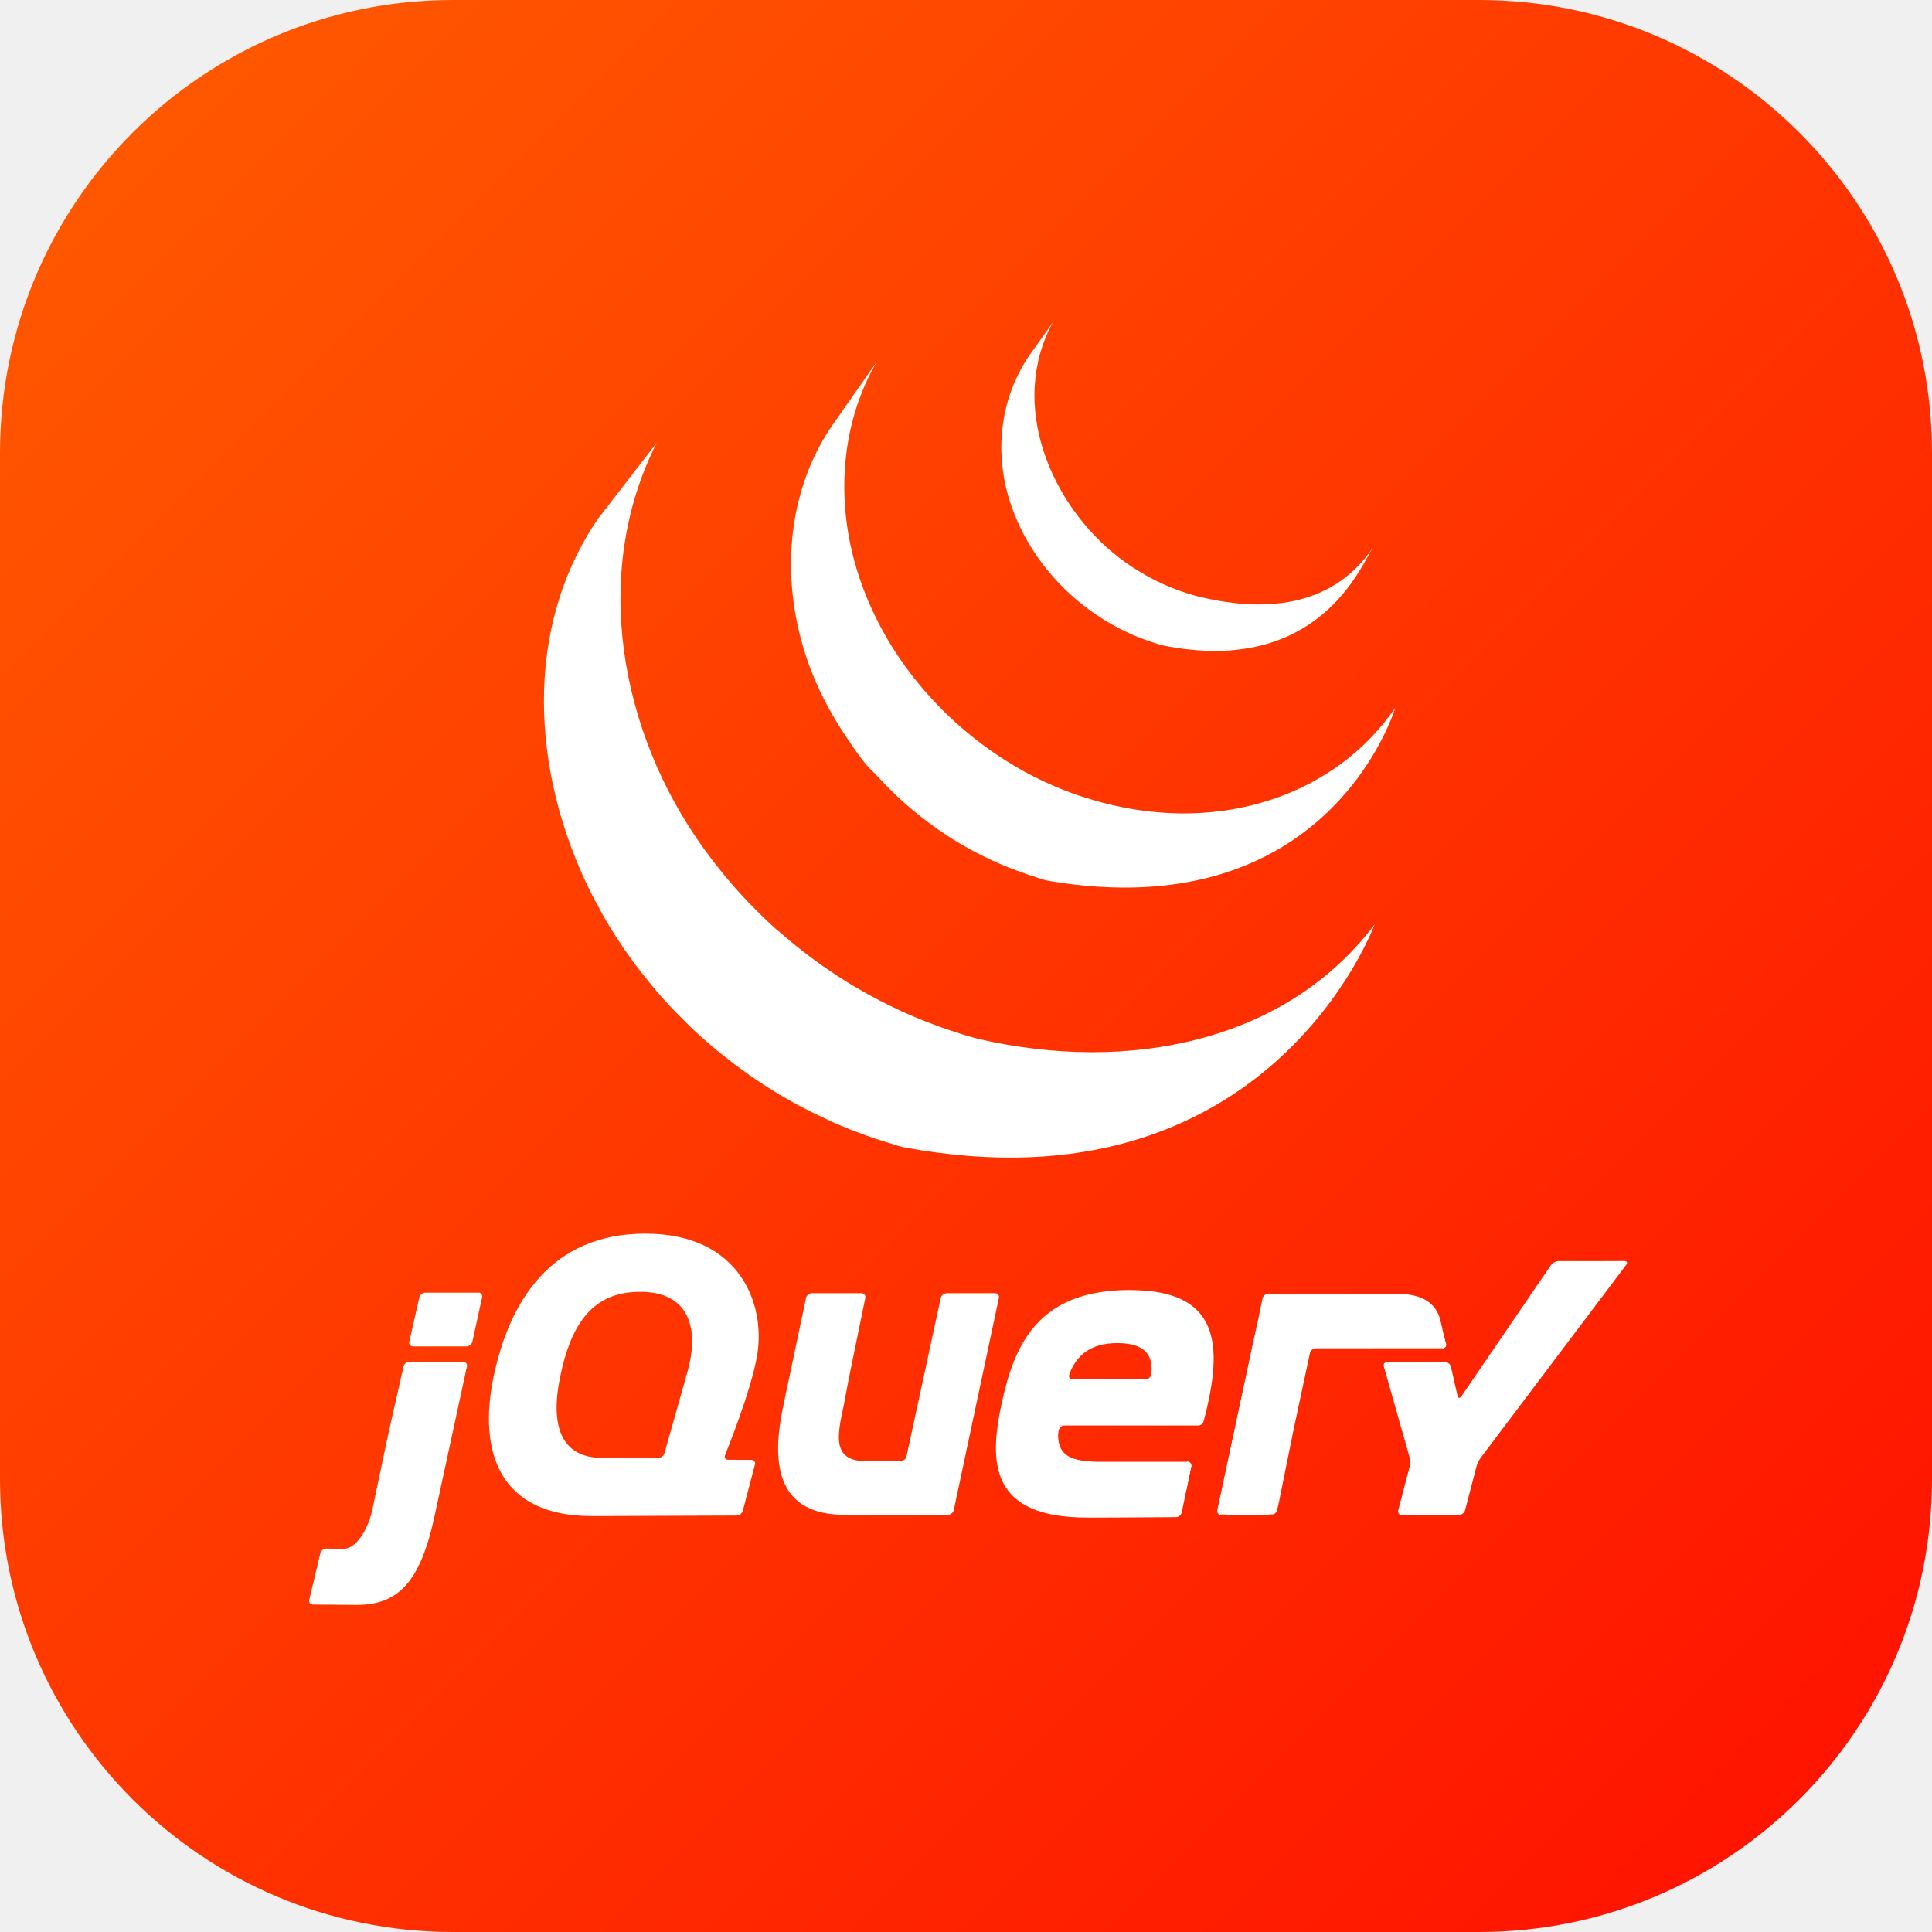
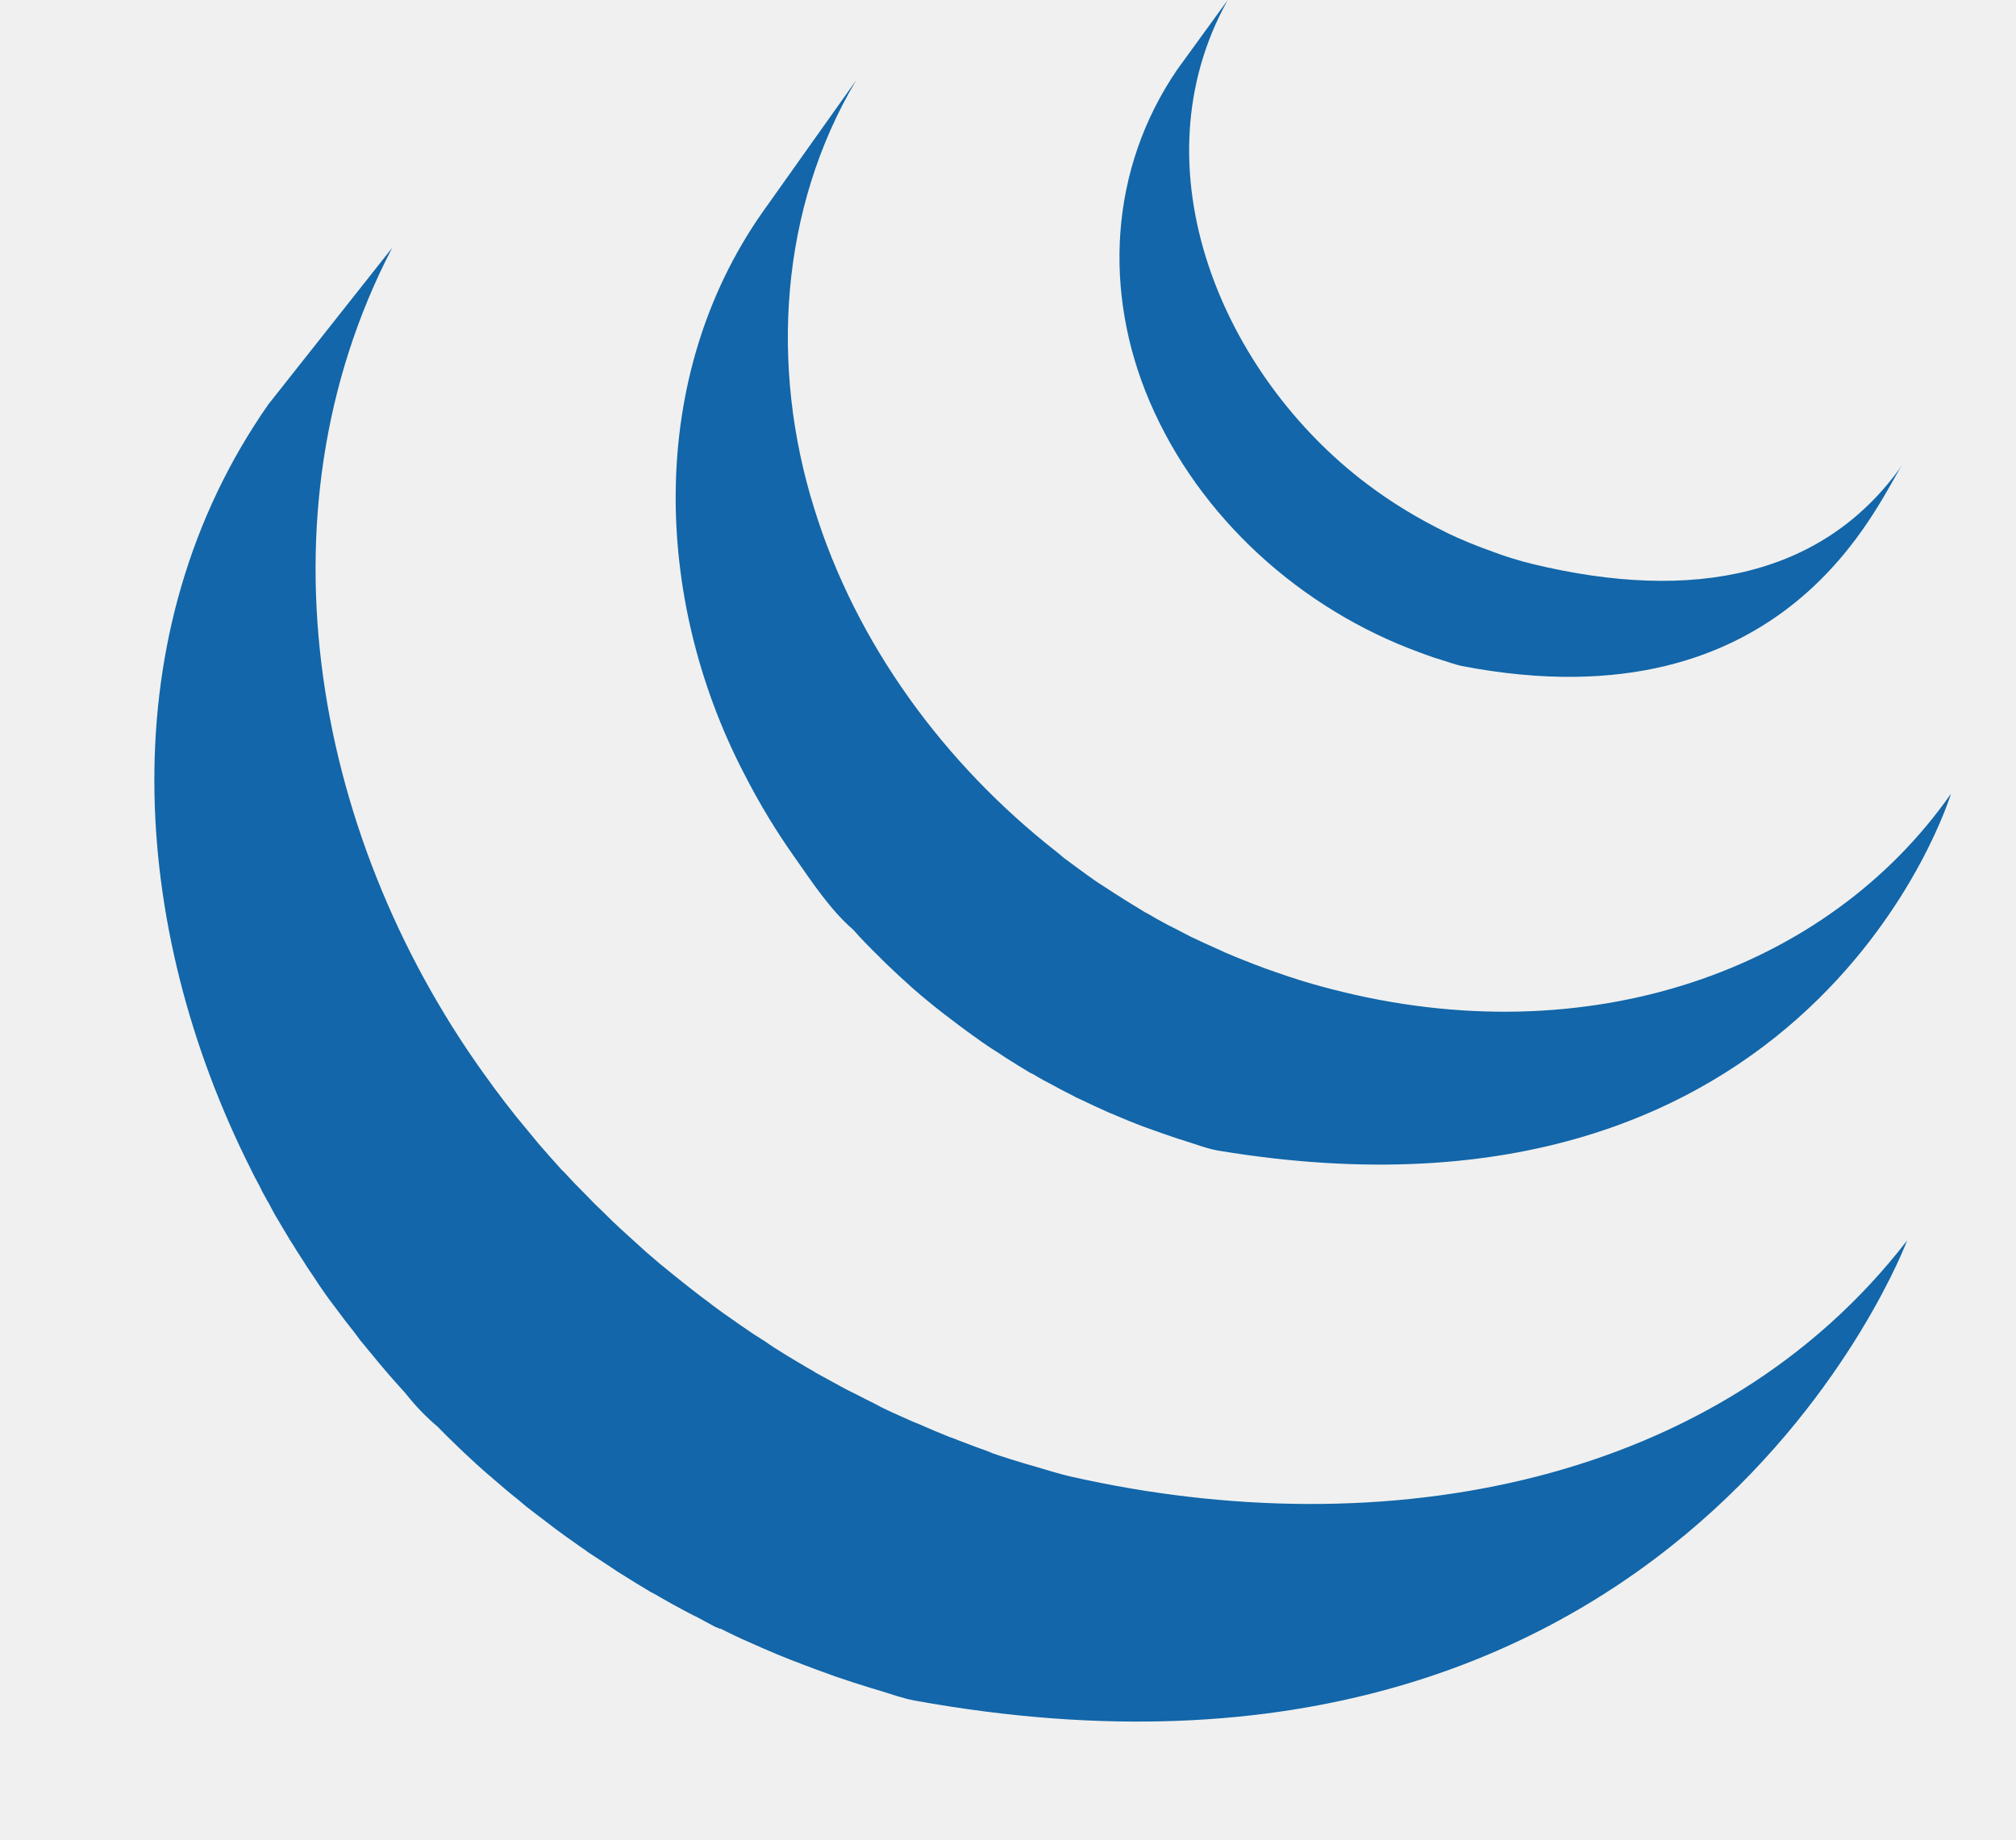
- <svg xmlns="http://www.w3.org/2000/svg" width="256" height="256" viewBox="0 0 256 256" fill="none">
-   <rect width="256" height="256" rx="60" fill="url(#paint0_linear_7_245)" />
-   <path d="M79.238 68.741C69.252 83.358 70.496 102.373 78.104 117.886L78.664 118.991L79.042 119.691C79.112 119.827 79.193 119.961 79.265 120.093C79.397 120.339 79.529 120.575 79.643 120.817L80.371 122.089L80.786 122.789L81.631 124.135L82.009 124.702C82.387 125.307 82.814 125.908 83.234 126.501C83.244 126.516 83.257 126.533 83.268 126.548C83.334 126.643 83.408 126.737 83.457 126.832C83.82 127.342 84.213 127.845 84.591 128.344L85.011 128.888L86.041 130.178L86.434 130.658C86.903 131.223 87.382 131.781 87.871 132.329L87.901 132.359C87.92 132.383 87.939 132.397 87.958 132.421C88.432 132.956 88.918 133.479 89.417 133.99L89.886 134.47L91.052 135.635L91.528 136.096C92.052 136.598 92.585 137.091 93.126 137.576L93.428 137.84L94.878 139.088L95.479 139.576L96.689 140.521L97.335 141.022L99.184 142.373C99.231 142.405 99.272 142.439 99.32 142.471C99.754 142.774 100.195 143.067 100.637 143.36L101.208 143.747L103.272 145.033L103.843 145.36L105.393 146.244C105.676 146.399 105.966 146.547 106.249 146.694L107.357 147.261L107.612 147.386L108.066 147.609L109.823 148.437L110.196 148.626C110.874 148.927 111.557 149.216 112.245 149.493L112.744 149.694L114.677 150.423L114.919 150.51C115.633 150.762 116.352 151.002 117.074 151.229L117.594 151.387C118.35 151.614 119.059 151.885 119.819 152.03C168.109 161.02 182.14 122.494 182.14 122.494C170.359 138.126 149.447 142.246 129.635 137.659C128.884 137.47 128.156 137.249 127.423 137.028L126.871 136.839C126.157 136.616 125.446 136.379 124.743 136.134L124.45 136.026C123.821 135.799 123.195 135.563 122.573 135.317L122.044 135.105C121.363 134.832 120.687 134.546 120.017 134.247L119.613 134.066L117.904 133.253L117.413 133.011C116.969 132.788 116.528 132.559 116.089 132.325L115.207 131.852C114.673 131.56 114.145 131.258 113.623 130.947L113.088 130.644C112.392 130.229 111.704 129.794 111.024 129.359C110.835 129.236 110.653 129.106 110.466 128.981L108.997 127.987L108.525 127.647L107.136 126.626L106.519 126.153L105.266 125.155L104.707 124.702L103.147 123.379C103.094 123.331 103.034 123.284 102.958 123.233C102.403 122.736 101.856 122.226 101.318 121.713L100.856 121.26L99.677 120.084L99.216 119.611C98.724 119.101 98.242 118.582 97.77 118.054C97.747 118.027 97.721 118.003 97.698 117.978C97.198 117.421 96.709 116.853 96.231 116.277L95.847 115.812L94.789 114.483L94.401 113.992L93.182 112.338C82.181 97.056 78.25 75.98 87.02 58.67L79.238 68.741ZM110.237 56.424C103.017 67.009 103.408 81.174 109.041 92.368C109.983 94.248 111.05 96.062 112.235 97.799C113.317 99.377 114.517 101.258 115.953 102.524C116.473 103.091 117.017 103.658 117.573 104.237C117.713 104.382 117.857 104.52 118 104.666C118.54 105.201 119.092 105.724 119.656 106.233C119.679 106.252 119.7 106.274 119.724 106.293C120.36 106.858 121.009 107.406 121.673 107.938L122.112 108.285C122.772 108.805 123.447 109.306 124.134 109.79C124.152 109.805 124.171 109.82 124.191 109.834C124.493 110.047 124.805 110.249 125.113 110.453C125.261 110.552 125.4 110.656 125.548 110.748C126.041 111.071 126.541 111.383 127.047 111.684L127.259 111.809L128.582 112.565C128.737 112.654 128.895 112.731 129.054 112.814L129.999 113.302C130.047 113.327 130.094 113.345 130.139 113.368C130.776 113.689 131.417 113.992 132.073 114.285C132.213 114.347 132.356 114.404 132.5 114.464C133.024 114.691 133.553 114.911 134.088 115.12L134.768 115.374C135.251 115.553 135.736 115.725 136.224 115.89L136.881 116.103C137.575 116.324 138.261 116.6 138.985 116.723C176.269 123.014 184.879 93.776 184.879 93.776C177.12 105.155 162.095 110.588 146.058 106.35C145.349 106.161 144.645 105.953 143.947 105.726C143.733 105.66 143.524 105.59 143.312 105.537C142.817 105.374 142.325 105.201 141.836 105.019L141.168 104.766C140.633 104.577 140.104 104.341 139.581 104.114C139.437 104.051 139.293 103.995 139.152 103.929C138.494 103.641 137.845 103.334 137.205 103.008C136.876 102.844 136.553 102.672 136.229 102.501L135.666 102.207C135.25 101.978 134.839 101.742 134.432 101.498L134.137 101.309C133.634 101.008 133.136 100.698 132.644 100.379C132.492 100.28 132.345 100.19 132.194 100.073L131.226 99.421C130.542 98.936 129.871 98.436 129.211 97.92L128.757 97.557C121.739 91.913 116.174 84.201 113.53 75.455C110.757 66.382 111.356 56.203 116.176 47.941L110.237 56.424ZM136.303 47.223C132.046 53.604 131.629 61.528 134.602 68.575C137.717 76.054 144.1 81.923 151.549 84.704C151.856 84.821 152.164 84.925 152.494 85.031L152.903 85.163C153.341 85.303 153.778 85.465 154.23 85.552C174.818 89.603 180.401 74.793 181.887 72.614C176.995 79.787 168.775 81.509 158.689 79.016C157.895 78.817 157.016 78.524 156.231 78.249C155.244 77.891 154.277 77.482 153.334 77.022C151.539 76.141 149.837 75.083 148.253 73.863C139.208 66.888 133.6 53.585 139.49 42.751" fill="white" />
-   <path d="M90.836 182.681L89.442 187.626L90.836 182.683V182.681ZM98.012 193.414L96.475 193.404L98.012 193.414ZM97.634 200.797L88.425 200.831L97.634 200.797ZM99.561 193.425L98.023 193.416L99.561 193.425ZM98.462 200.169L100.068 194.051L98.462 200.169ZM132.353 171.992L129.366 186.042L132.353 171.992ZM124.669 171.992L122.401 182.489L124.669 171.992Z" fill="white" />
-   <path d="M131.823 171.359H125.434C125.079 171.359 124.727 171.643 124.652 171.99L120.115 192.985C120.04 193.331 119.688 193.614 119.335 193.614H114.812C110.336 193.614 110.854 190.52 111.787 186.28L111.816 186.152L112.358 183.26L112.592 182.069L114.657 171.99C114.728 171.643 114.496 171.357 114.141 171.357H107.582C107.401 171.363 107.227 171.428 107.086 171.542C106.946 171.656 106.846 171.813 106.803 171.988L103.848 186.002C102.223 193.419 102.654 200.493 111.485 200.714L111.74 200.719H125.599C125.954 200.719 126.304 200.436 126.38 200.088L132.356 171.988C132.432 171.641 132.199 171.357 131.846 171.357L131.823 171.359ZM157.316 193.688C157.672 193.688 157.883 193.971 157.832 194.319L157.212 197.353L157.316 193.688ZM156.592 200.389L157.212 197.353L156.592 200.389ZM155.814 201.027L144.038 201.084L155.814 201.027Z" fill="white" />
-   <path d="M140.223 189.783C140.218 189.45 140.596 188.879 140.951 188.879L140.153 188.866C139.775 192.484 140.223 189.783 140.223 189.783ZM144.62 201.082H144.497H144.62ZM157.316 193.688C157.672 193.688 157.883 193.971 157.832 194.319L157.11 197.846L157.316 193.688ZM147.644 201.092H147.618H147.644ZM146.075 201.08H145.985H146.075ZM145.597 201.082H145.446H145.597ZM145.13 201.082H144.998H145.13ZM146.003 201.08H145.616H146.003Z" fill="white" />
-   <path d="M147.62 201.092L146.077 201.097L147.62 201.092ZM155.817 201.044L147.642 201.094L155.817 201.044ZM156.573 200.389L157.093 197.848L156.573 200.39V200.389ZM145.429 201.082H145.13H145.467H145.429ZM144.493 201.082H144.04H144.493ZM144.979 201.082H144.601H144.979ZM51.49 189.858L52.483 185.458L51.349 190.486L51.216 191.117L51.492 189.855L51.49 189.858ZM63.372 171.287H56.354C56.172 171.294 55.998 171.359 55.856 171.473C55.715 171.586 55.613 171.741 55.566 171.917L54.235 177.776C54.212 177.852 54.209 177.932 54.224 178.01C54.239 178.087 54.273 178.16 54.322 178.222C54.372 178.284 54.435 178.333 54.508 178.365C54.58 178.397 54.659 178.411 54.738 178.406H61.811C62.166 178.406 62.518 178.122 62.593 177.776L63.879 171.903C63.954 171.558 63.727 171.274 63.368 171.274L63.372 171.287ZM61.845 181.056L59.766 190.579L61.845 181.056ZM41.457 212.612L47.245 212.658C45.536 212.658 42.714 212.626 41.455 212.611L41.457 212.612Z" fill="white" />
-   <path d="M53.456 181.056L52.462 185.456L53.456 181.056ZM61.338 180.426H54.263C54.082 180.433 53.908 180.498 53.766 180.612C53.624 180.725 53.522 180.88 53.475 181.056L51.49 189.856L51.214 191.119L49.324 200.103C49.23 200.522 49.117 200.937 48.984 201.345C48.984 201.345 47.661 205.277 45.442 205.233L43.24 205.192C43.059 205.197 42.885 205.259 42.742 205.37C42.599 205.481 42.495 205.634 42.446 205.808L40.981 211.975C40.958 212.051 40.953 212.131 40.967 212.208C40.981 212.286 41.014 212.359 41.063 212.421C41.111 212.483 41.174 212.533 41.245 212.566C41.317 212.599 41.395 212.614 41.474 212.611L47.264 212.658C52.813 212.658 55.738 209.582 57.614 200.736L61.867 181.078C61.943 180.733 61.712 180.449 61.357 180.449L61.338 180.426ZM161.824 200.723C161.469 200.723 161.257 200.44 161.314 200.092L166.635 175.168L161.824 200.723ZM169.219 200.09L171.374 189.452L169.219 200.09Z" fill="white" />
-   <path d="M161.391 200.408C161.348 200.234 161.373 199.808 161.448 199.462L163.973 187.63L161.312 200.092C161.236 200.44 161.467 200.723 161.822 200.723H162.469C162.114 200.723 161.433 200.581 161.391 200.408ZM168.801 200.581C168.608 200.657 168.158 200.723 167.803 200.723H168.449C168.63 200.716 168.803 200.65 168.943 200.536C169.083 200.422 169.181 200.265 169.224 200.09L169.353 199.459C169.283 199.806 168.975 200.504 168.786 200.581H168.801ZM170.294 194.771L171.245 190.076L170.294 194.771ZM191.29 176.837L191.583 178.047C191.665 178.393 191.44 178.674 191.086 178.676" fill="white" />
-   <path d="M169.347 199.459L170.292 194.771L169.347 199.459ZM191.001 175.574L191.29 176.814L191.001 175.574ZM171.245 190.076L171.506 188.821L172.521 184.067L171.372 189.45L171.245 190.074V190.076ZM166.722 174.758L166.501 175.797L163.975 187.63L166.637 175.168L166.722 174.76V174.758Z" fill="white" />
-   <path d="M191.585 178.047L191.292 176.837L190.858 174.947C190.283 172.716 188.597 171.425 184.934 171.425L168.073 171.414C167.892 171.42 167.719 171.485 167.578 171.599C167.438 171.713 167.338 171.87 167.295 172.045L167.034 173.28L166.656 175.145L161.469 199.44C161.393 199.788 161.369 200.196 161.412 200.385C161.456 200.574 162.136 200.701 162.49 200.701H167.82C168.175 200.701 168.623 200.636 168.818 200.559C169.013 200.481 169.298 199.803 169.385 199.436L171.408 189.429L173.572 179.29C173.647 178.944 173.997 178.663 174.351 178.661L191.122 178.653C191.476 178.653 191.701 178.37 191.619 178.024L191.585 178.047ZM213.177 167.097L211.886 167.102H206.518C206.321 167.114 206.13 167.168 205.955 167.26C205.781 167.352 205.629 167.48 205.508 167.635L193.638 185.025C193.438 185.318 193.209 185.275 193.128 184.931L192.254 181.099C192.207 180.924 192.106 180.768 191.964 180.655C191.822 180.542 191.648 180.477 191.466 180.47H183.836C183.48 180.47 183.269 180.748 183.367 181.09L186.769 193.07C186.867 193.41 186.873 193.971 186.788 194.317L185.276 200.115C185.25 200.189 185.243 200.268 185.256 200.346C185.269 200.424 185.301 200.497 185.349 200.559C185.397 200.621 185.46 200.67 185.532 200.702C185.604 200.734 185.683 200.747 185.762 200.74H193.322C193.678 200.74 194.041 200.457 194.128 200.116L195.64 194.319C195.758 193.911 195.944 193.525 196.188 193.178L215.479 167.598C215.693 167.314 215.578 167.084 215.222 167.087L213.2 167.101L213.177 167.097ZM152.547 182.099C152.502 182.477 152.147 182.761 151.791 182.761H142.113C141.779 182.761 141.609 182.534 141.66 182.25L141.667 182.199L141.711 182.035C142.656 179.578 144.518 177.965 148.054 177.965C152.037 177.965 152.814 179.912 152.544 182.099H152.547ZM149.708 170.932C137.29 170.932 134.347 178.47 132.697 186.078C131.045 193.833 131.188 201.086 144.038 201.086H146.075L147.644 201.08L155.821 201.031C156.001 201.023 156.172 200.957 156.311 200.843C156.45 200.729 156.548 200.573 156.59 200.398L157.832 194.327C157.904 193.979 157.672 193.695 157.316 193.695H145.763C141.17 193.695 139.804 192.474 140.306 188.885H158.774C159.076 188.879 159.35 188.696 159.458 188.409C159.477 188.358 159.496 188.303 159.503 188.248C162.244 177.909 161.458 170.94 149.712 170.94L149.708 170.932ZM91.01 182.058L90.836 182.676C90.836 182.678 89.442 187.62 89.442 187.62L88.046 192.561C87.989 192.736 87.879 192.888 87.733 192.999C87.586 193.109 87.41 193.173 87.226 193.181H79.843C74.244 193.181 72.882 188.802 74.244 182.343C75.605 175.737 78.28 171.629 83.79 171.214C91.32 170.647 92.825 175.943 91.01 182.056V182.058ZM96.072 192.803C96.072 192.803 99.55 184.354 100.344 179.472C101.421 172.937 98.151 163.462 85.516 163.462C72.951 163.462 67.496 172.508 65.415 182.364C63.336 192.268 66.062 200.956 78.552 200.888L97.617 200.818C97.799 200.809 97.975 200.744 98.119 200.632C98.264 200.519 98.37 200.365 98.424 200.19L100.03 194.07C100.056 193.996 100.063 193.916 100.051 193.839C100.039 193.761 100.007 193.688 99.959 193.626C99.911 193.563 99.849 193.514 99.777 193.482C99.705 193.45 99.627 193.436 99.548 193.442L96.473 193.423C96.171 193.421 96 193.227 96.034 192.97C96.042 192.922 96.053 192.875 96.072 192.826V192.803Z" fill="white" />
-   <path d="M158.267 187.15C158.267 187.384 158.078 187.573 157.844 187.573C157.609 187.573 157.42 187.384 157.42 187.15C157.42 186.915 157.609 186.726 157.844 186.726C158.078 186.726 158.267 186.915 158.267 187.15Z" fill="white" />
-   <defs>
-     <linearGradient id="paint0_linear_7_245" x1="0" y1="0" x2="256" y2="256" gradientUnits="userSpaceOnUse">
-       <stop stop-color="#FF5C00" />
-       <stop offset="1" stop-color="#FF0F00" />
-     </linearGradient>
-   </defs>
+ <svg xmlns="http://www.w3.org/2000/svg" height="2282" viewBox="-1.193 .5 25.193 24.582" width="2500">
+   <path d="m1.406 16.346c.023.052.049.1.077.148.013.028.031.057.047.083.026.052.054.102.081.152l.157.264c.029.049.057.097.09.145.055.094.12.186.177.28.026.039.05.078.079.117.11.171.21.313.317.451.076.103.152.204.234.305.027.038.057.076.085.114l.221.268c.027.031.054.067.083.099.098.118.202.232.306.348 0 .002.003.004.005.007.129.162.268.306.42.434l.004.004c.08.082.16.163.245.243l.101.097c.111.104.222.207.339.307.002 0 .003.002.005.003l.057.05c.102.089.205.177.31.259l.125.105c.085.068.173.132.26.199l.136.104c.093.07.192.138.287.206.035.025.07.05.106.073l.029.023.281.184.12.08c.147.094.293.182.439.27.042.021.084.044.123.068.108.062.22.125.329.182.06.034.122.063.184.094.075.042.153.083.233.125.022.007.04.014.058.024l.004-.004c.033.015.064.031.096.047.12.06.245.117.375.173.024.01.05.02.076.034.144.063.288.123.437.181.034.01.07.027.105.04.135.051.274.103.412.152l.05.018c.153.052.304.102.46.149.036.01.073.023.111.033.159.048.313.105.474.135 10.273 1.863 13.258-6.146 13.258-6.146-2.508 3.25-6.959 4.107-11.174 3.153-.156-.036-.312-.086-.47-.132a11.753 11.753 0 0 1 -.663-.209l.095.029-.062-.024c-.136-.046-.267-.097-.4-.148a1.53 1.53 0 0 0 -.099-.038l-.011-.003c-.147-.059-.29-.119-.432-.182-.031-.01-.057-.024-.088-.036a13.656 13.656 0 0 1 -.5-.23l.138.061a1.483 1.483 0 0 1 -.106-.052c-.094-.044-.188-.094-.28-.141a3.784 3.784 0 0 1 -.207-.106l.02.01c-.113-.06-.226-.125-.34-.186-.034-.024-.073-.044-.112-.066a14.058 14.058 0 0 1 -.502-.306l.063.038a2.042 2.042 0 0 1 -.124-.083l.006.004a6.039 6.039 0 0 1 -.316-.208c-.034-.022-.065-.046-.1-.07a8.47 8.47 0 0 1 -.318-.228l.024.017c-.042-.034-.087-.066-.132-.099-.088-.069-.177-.135-.265-.207l-.118-.094a10.16 10.16 0 0 1 -.37-.309l-.001-.001-.347-.315-.1-.094c-.082-.083-.166-.162-.25-.244l-.097-.1a9.008 9.008 0 0 1 -.303-.315l-.006-.007-.017-.014a17.877 17.877 0 0 1 -.313-.353c-.027-.031-.052-.064-.08-.097l-.227-.275a13.75 13.75 0 0 1 -.3-.391l-.04-.056c-2.338-3.176-3.184-7.559-1.313-11.155l-1.652 2.089c-2.125 3.039-1.862 6.991-.237 10.218.037.079.078.153.118.228z" fill="#1266a9" />
+   <path d="m8.563 11.968-.011-.016-.009-.012z" />
+   <path d="m9.681 13.28.09.09c.114.11.231.217.35.324l.015.013c.12.106.255.217.394.325l.021.016c.034.023.063.05.096.073.14.108.281.211.428.314l.015.009c.062.045.128.086.198.13.028.018.06.042.09.06.106.068.21.131.317.196.017.007.032.016.048.023.09.055.188.108.282.156.033.02.065.035.099.054.067.033.133.068.197.102l.032.014c.135.066.273.128.408.189.034.013.063.024.092.038.111.048.224.094.335.136.05.017.097.037.144.052.102.038.209.073.31.108l.14.045c.146.045.294.104.449.128 7.933 1.306 9.769-4.771 9.769-4.771-1.653 2.367-4.852 3.495-8.261 2.614a8.215 8.215 0 0 1 -.506-.145l.057.016c-.048-.013-.09-.028-.136-.042-.104-.036-.211-.071-.312-.108l-.144-.054c-.112-.045-.226-.087-.335-.135-.034-.015-.065-.025-.091-.04-.14-.063-.281-.125-.418-.191l-.206-.107-.119-.06c-.092-.048-.177-.098-.265-.149a.558.558 0 0 1 -.065-.036l.003.001c-.106-.066-.216-.13-.318-.197-.034-.019-.065-.042-.097-.062l-.208-.135c-.144-.1-.285-.207-.428-.311-.032-.029-.063-.053-.094-.079-1.499-1.173-2.681-2.776-3.242-4.591-.591-1.887-.461-4.003.56-5.72l-1.255 1.768c-1.541 2.201-1.454 5.143-.254 7.471.219.43.441.793.686 1.139.228.326.48.708.784.97.108.123.224.24.345.359z" fill="#1266a9" />
+   <path d="m2.436 17.992-.004-.006-.007-.009zm4.158-.744.01.007.002.003z" />
+   <path d="m13.666 1.427c-.909 1.327-.996 2.975-.37 4.438.665 1.554 2.024 2.774 3.608 3.352.065.025.128.046.195.07l.088.027c.092.029.185.063.28.084 4.381.841 5.567-2.238 5.886-2.691-1.043 1.49-2.792 1.848-4.938 1.329a4.753 4.753 0 0 1 -.55-.17l.033.011a6.196 6.196 0 0 1 -.656-.27l.038.017c-.41-.2-.762-.416-1.089-.664-1.918-1.45-3.104-4.211-1.852-6.46z" fill="#1266a9" />
</svg>
